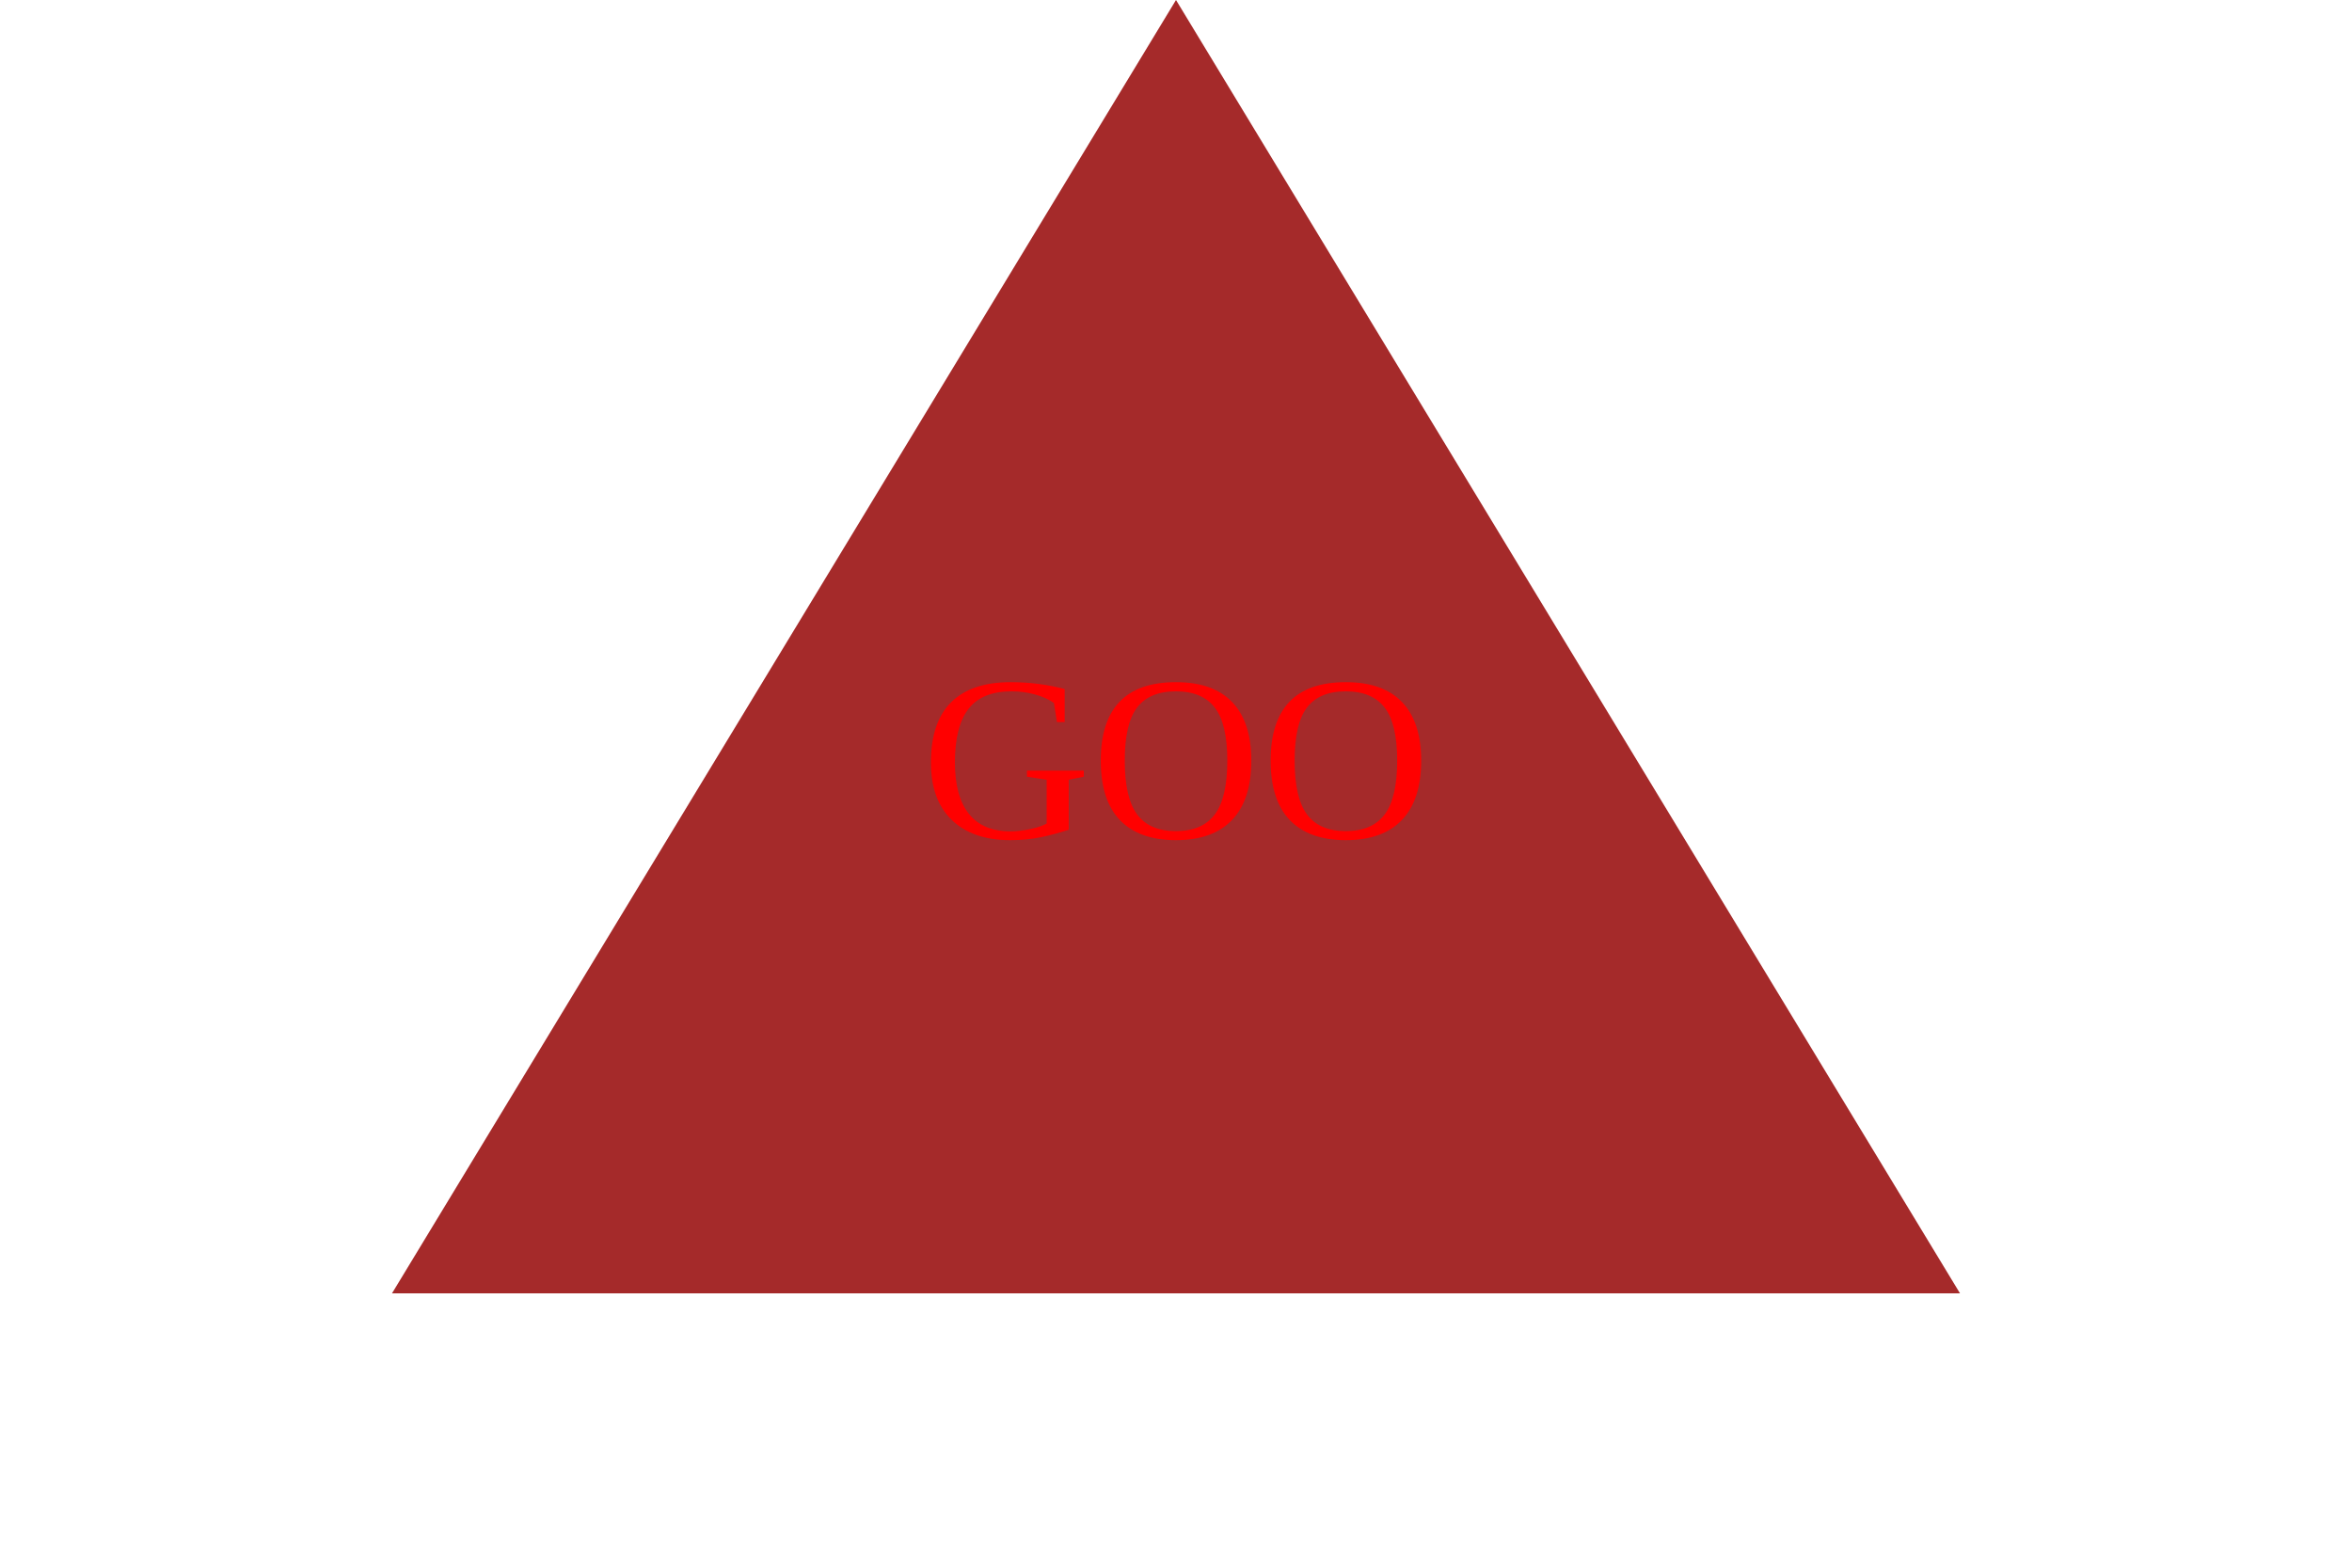
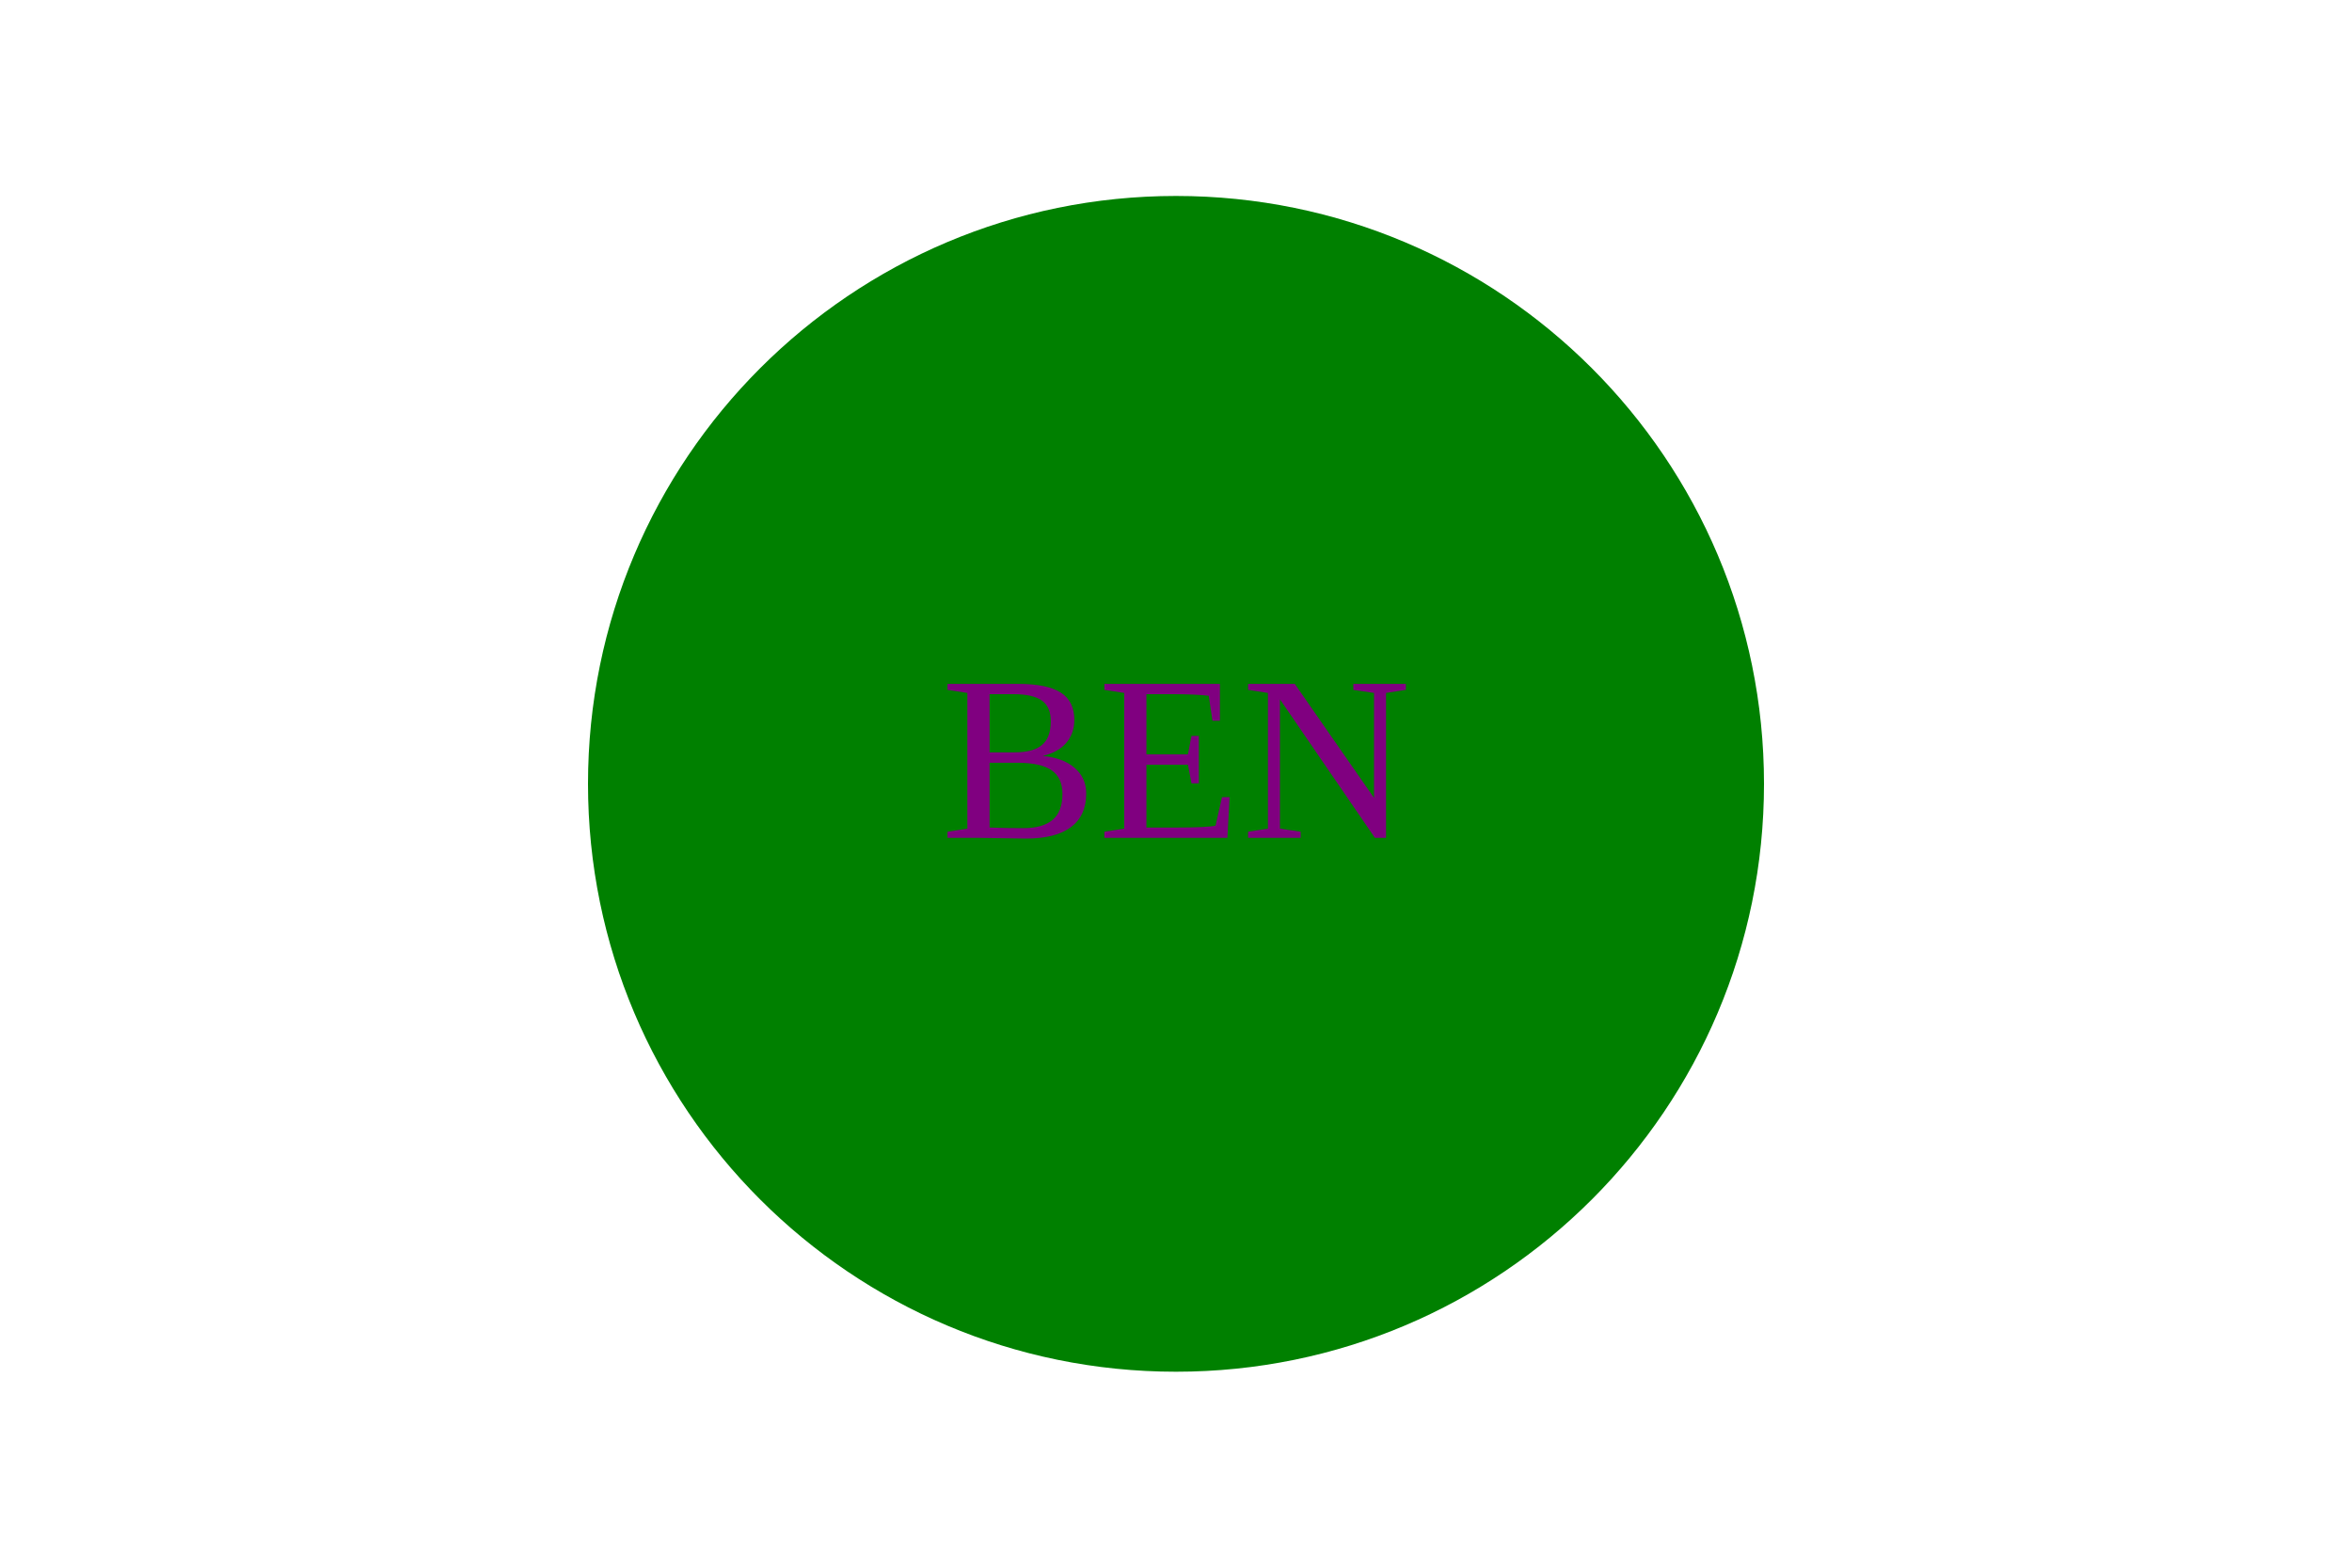
<svg xmlns="http://www.w3.org/2000/svg" version="1.1" width="300" height="200">
-   <polygon points="50,165 150,0 250,165" fill="brown" />
-   <text x="50%" y="50%" font-size="30" dominant-baseline="middle" text-anchor="middle" fill="red">GOO</text>
+   <circle cx="150" cy="100" r="75" fill="GREEN" />
+   <text x="50%" y="50%" font-size="30" dominant-baseline="middle" text-anchor="middle" fill="PURPLE">BEN</text>
</svg>
